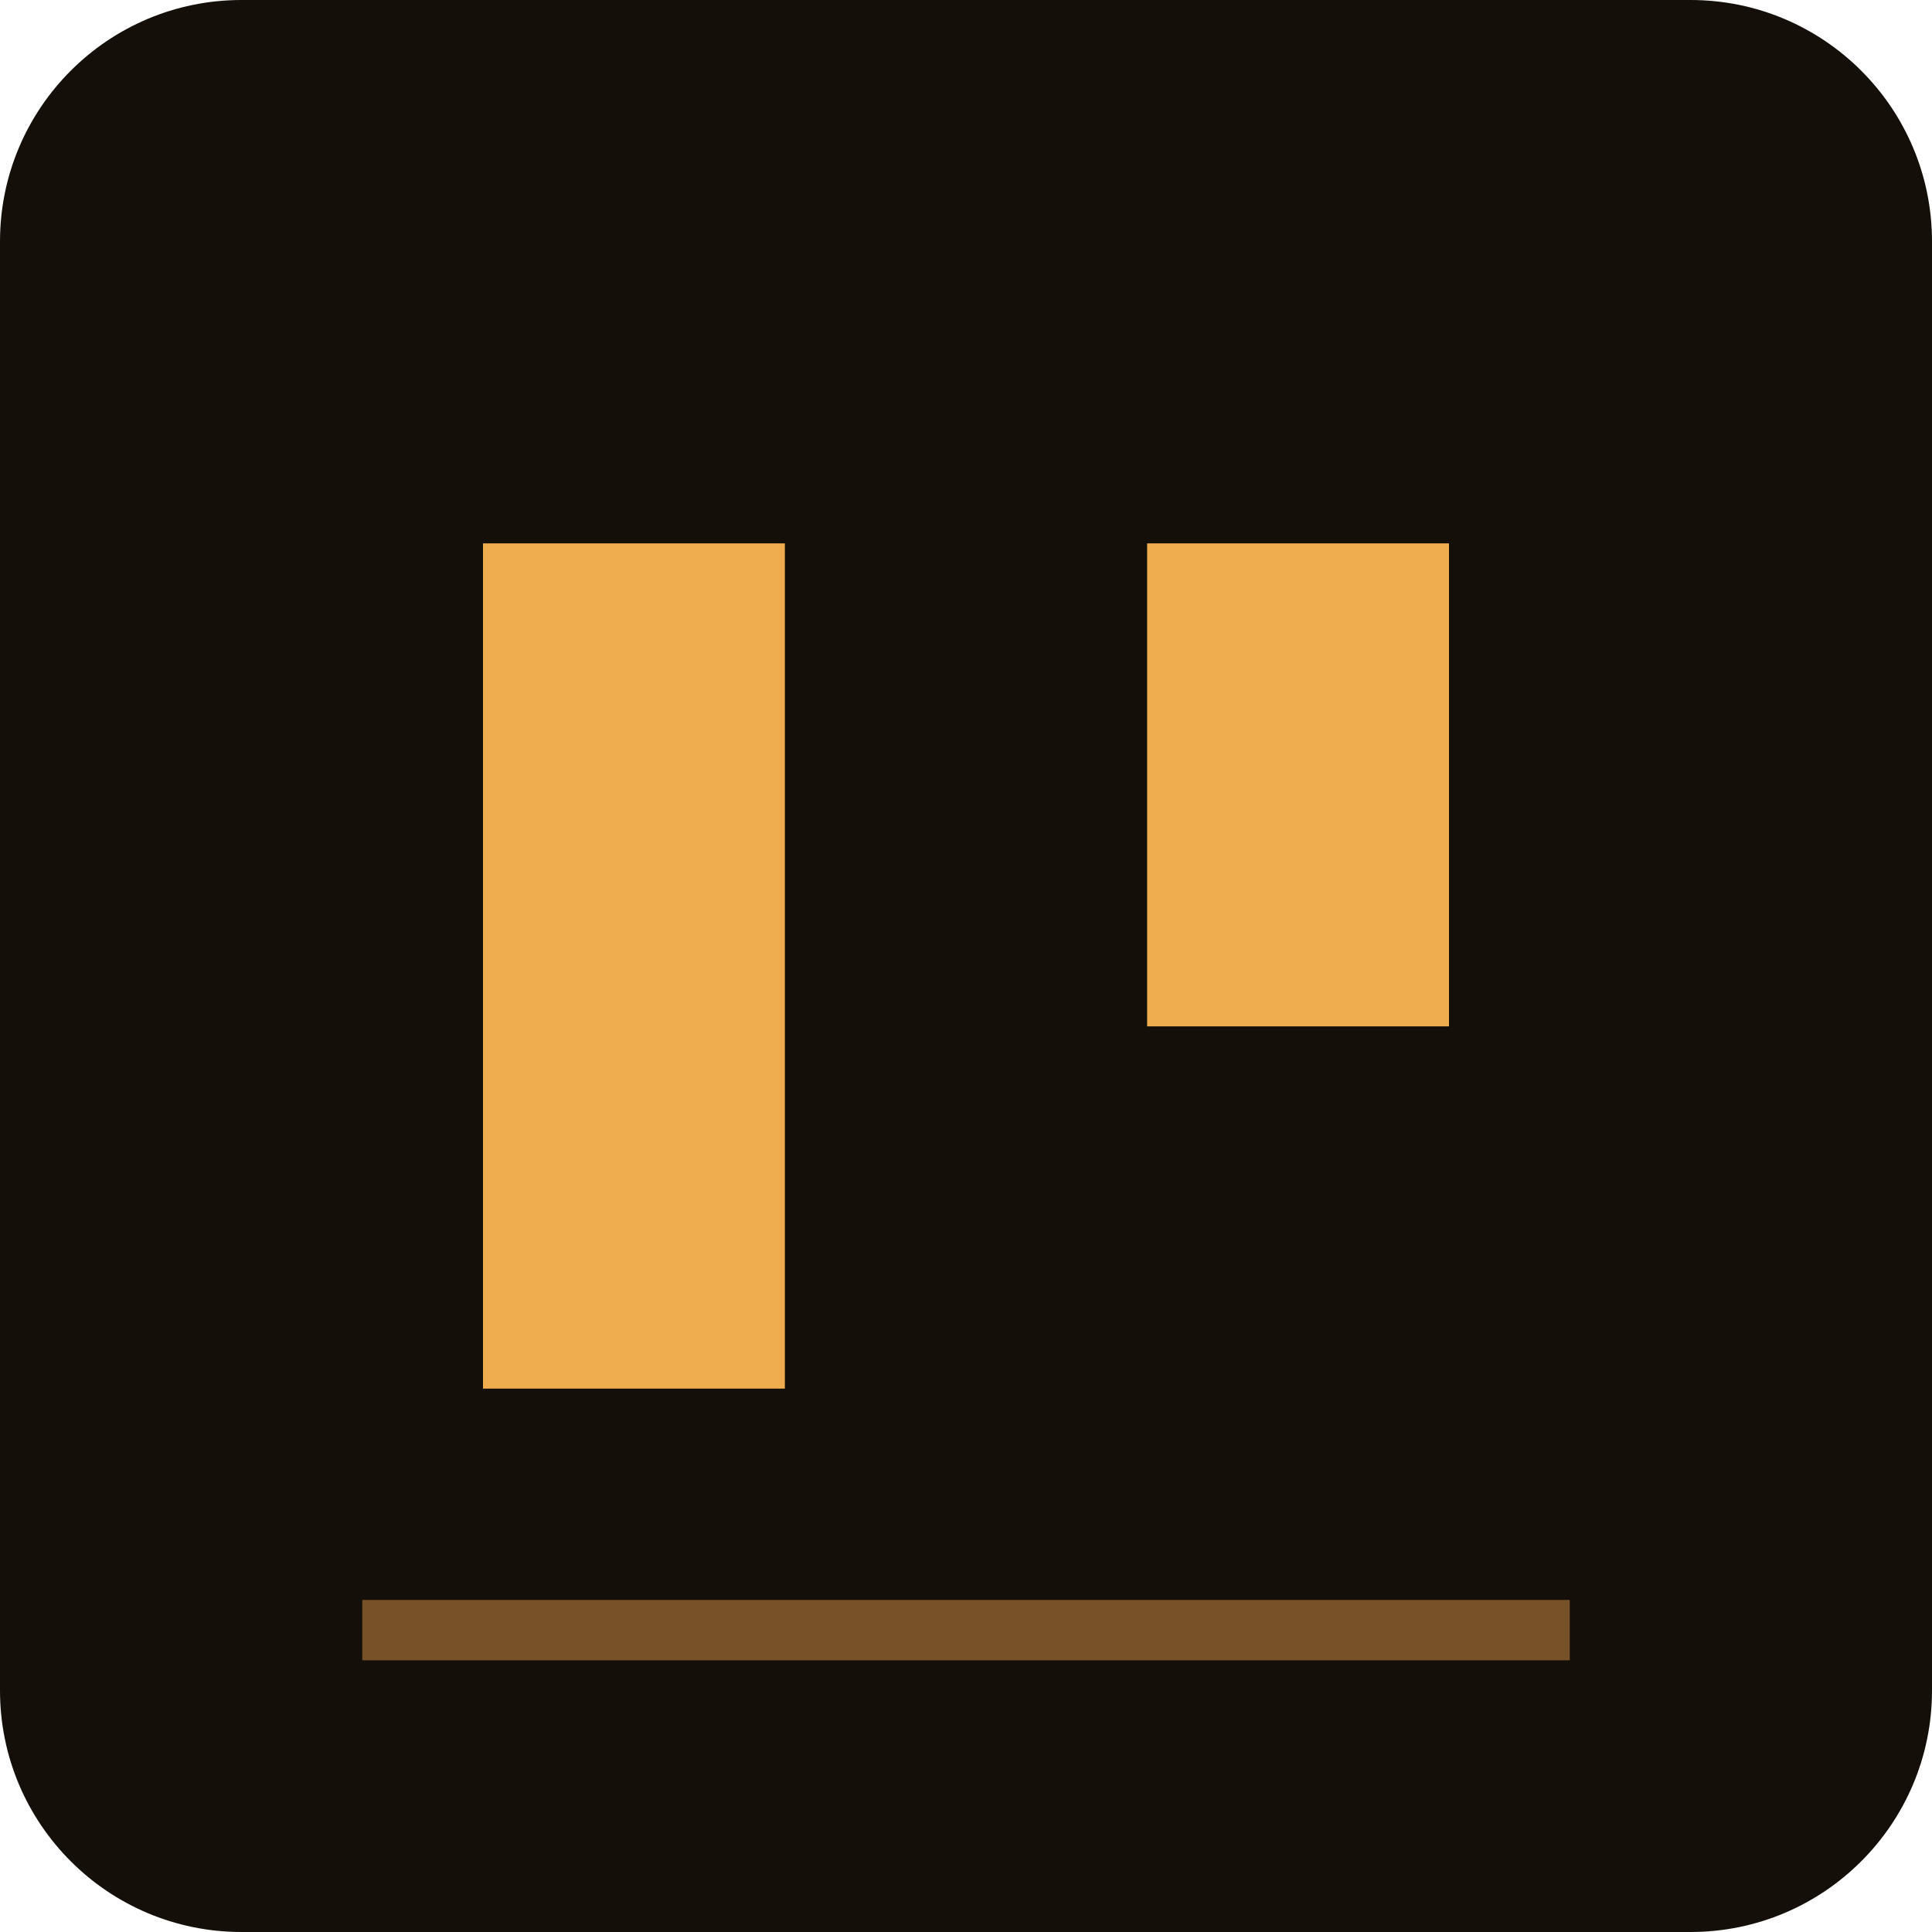
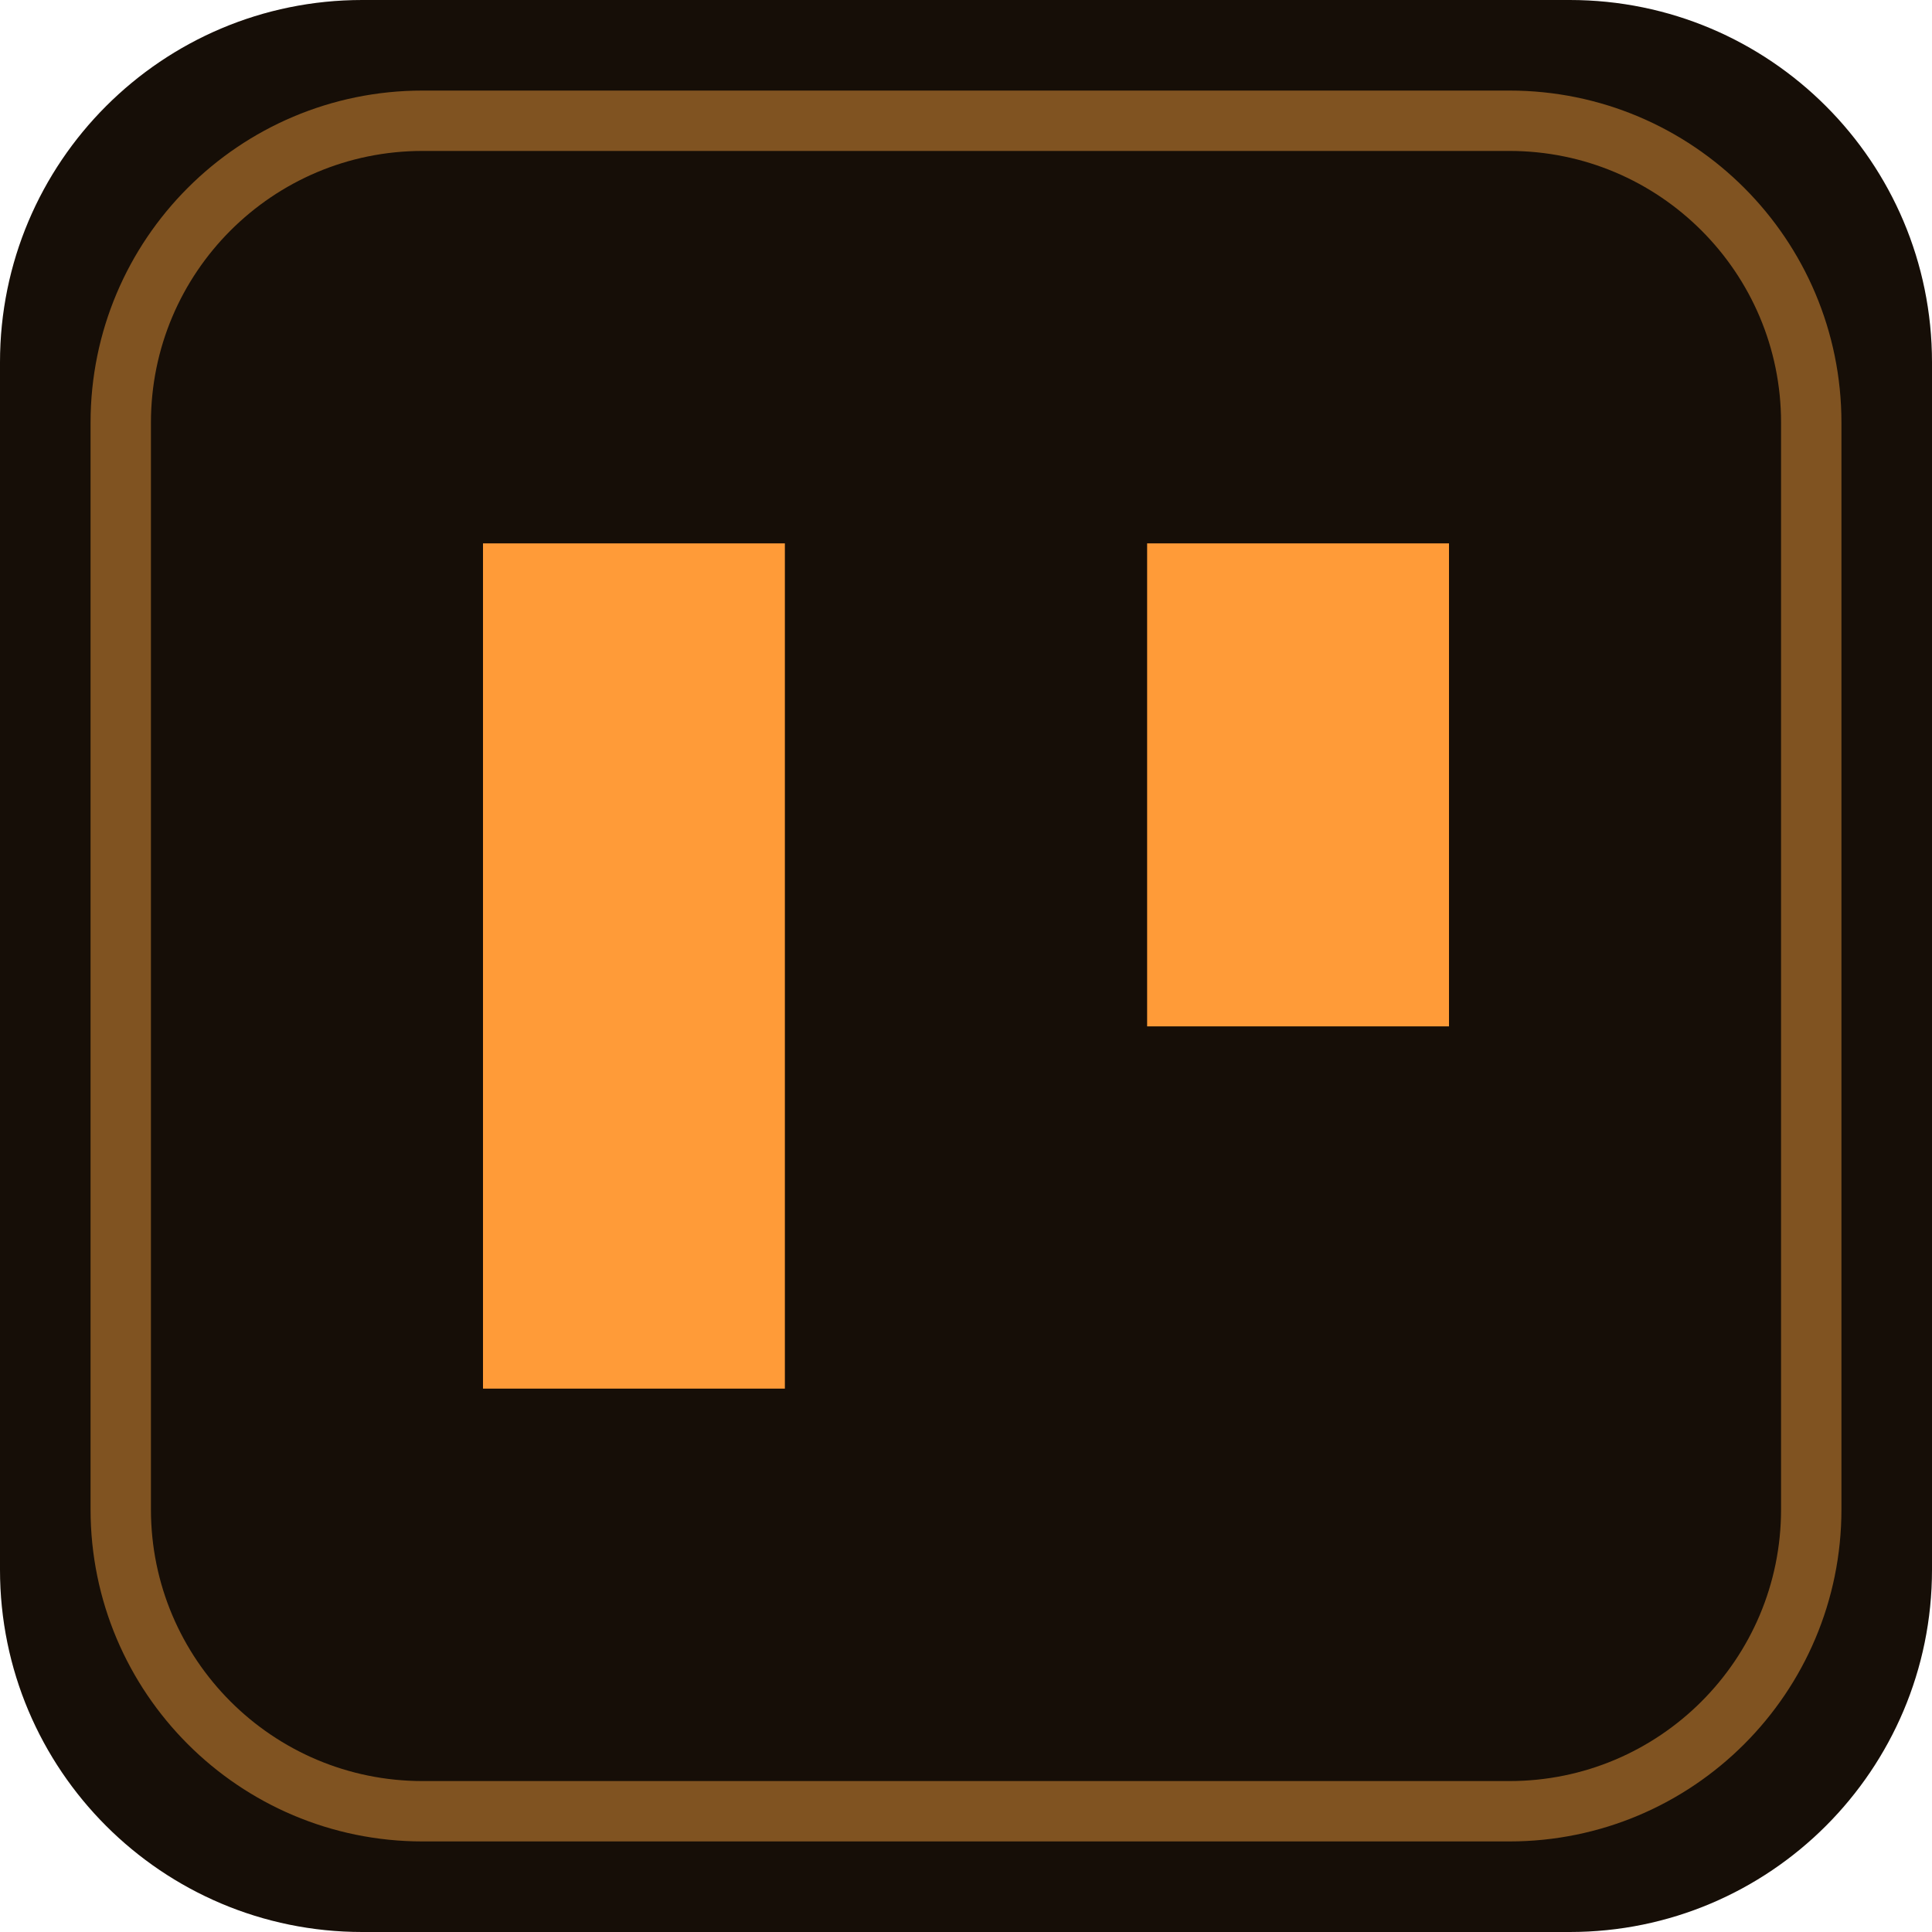
<svg xmlns="http://www.w3.org/2000/svg" viewBox="0 0 32 32">
-   <rect width="32" height="32" rx="4" fill="#141009" />
-   <path d="M8 9h5v14H8zm11 0h5v8h-5z" fill="#f0ad4e" />
-   <path d="M6 27h20" stroke="#775228" />
+   <rect width="32" height="32" rx="6" fill="#160e07" />
+   <rect x="2" y="2" width="28" height="28" rx="5" fill="none" stroke="#805321" />
+   <path d="M8 9h5v14H8zm11 0h5v8h-5z" fill="#ff9b38" />
</svg>
